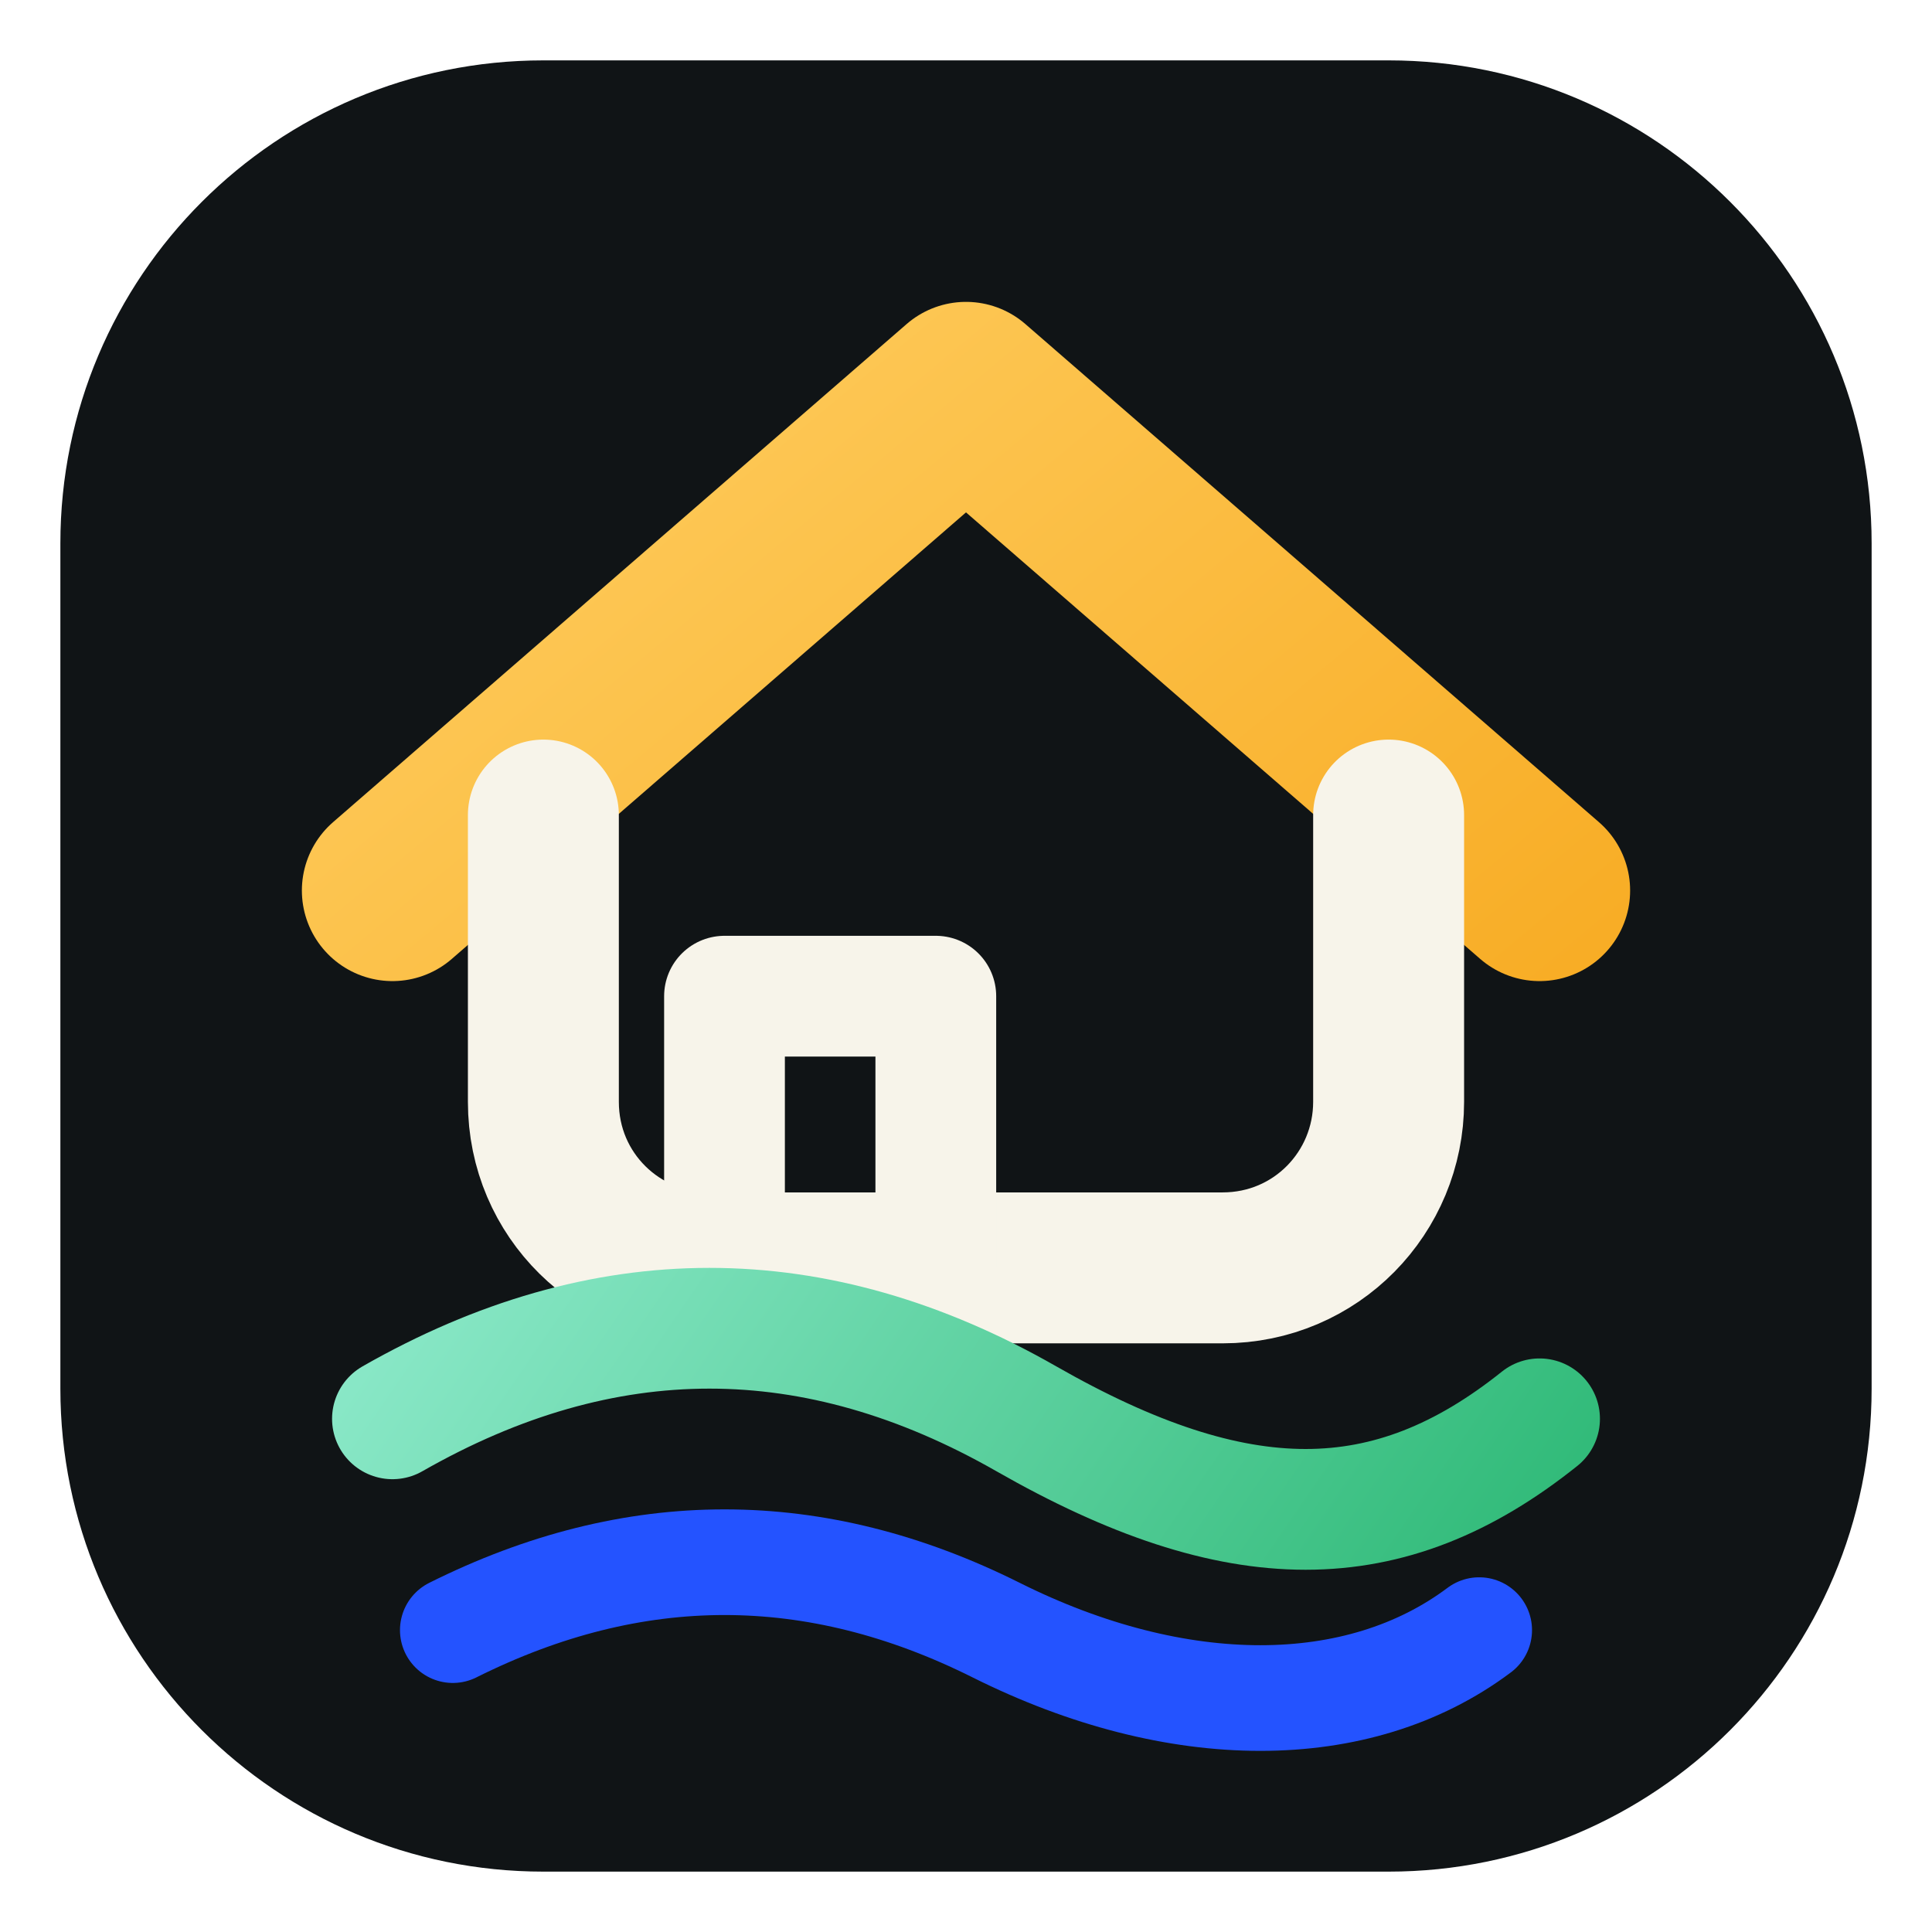
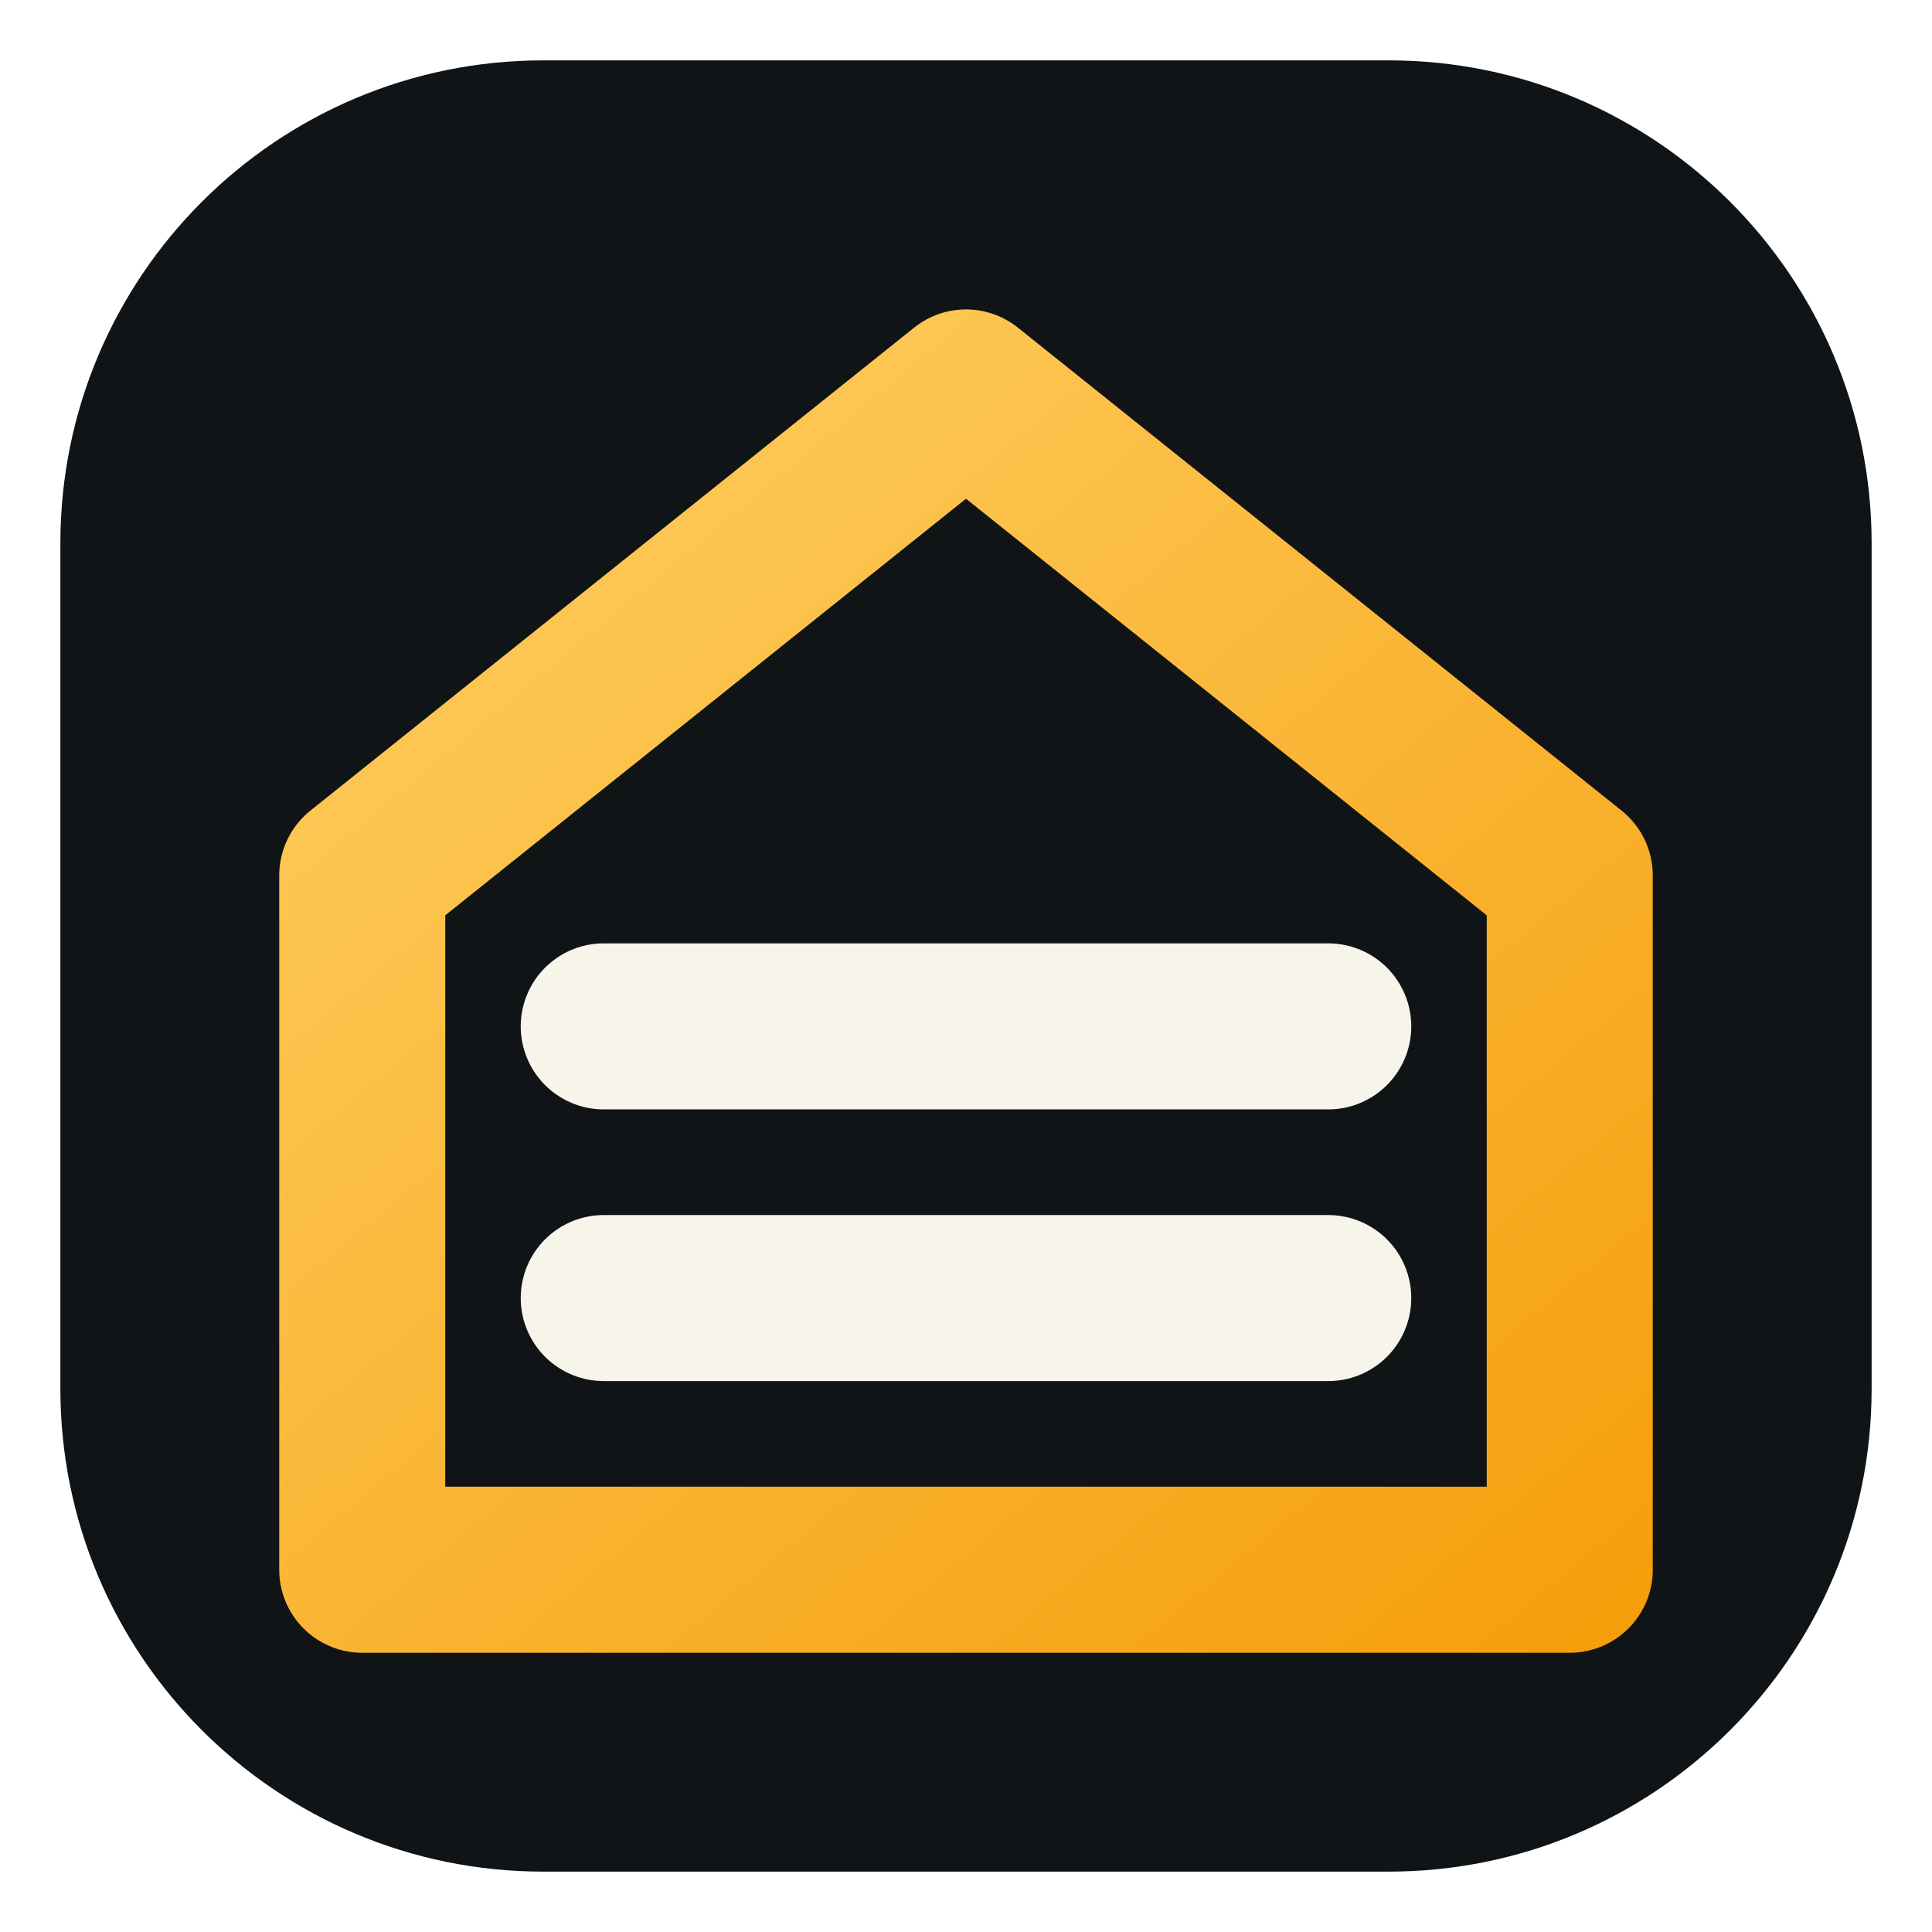
<svg xmlns="http://www.w3.org/2000/svg" viewBox="0 0 64 64" role="img" aria-labelledby="title desc">
  <defs>
    <linearGradient id="sky" x1="12" y1="8" x2="52" y2="56" gradientUnits="userSpaceOnUse">
      <stop stop-color="#FFD166" />
      <stop offset="1" stop-color="#F59E0B" />
    </linearGradient>
-     <linearGradient id="field" x1="16" y1="34" x2="48" y2="56" gradientUnits="userSpaceOnUse">
-       <stop stop-color="#90EBCD" />
-       <stop offset="1" stop-color="#30BA78" />
-     </linearGradient>
  </defs>
  <rect x="2" y="2" width="60" height="60" rx="16" fill="#101416" />
-   <path d="M13 29.5 32 13l19 16.5" fill="none" stroke="url(#sky)" stroke-width="6" stroke-linecap="round" stroke-linejoin="round" />
-   <path d="M18 27v9.5c0 3.1 2.5 5.5 5.5 5.5h17c3.1 0 5.5-2.5 5.5-5.5V27" fill="none" stroke="#F7F4EA" stroke-width="5" stroke-linecap="round" />
-   <path d="M24 42v-9h7v9" fill="none" stroke="#F7F4EA" stroke-width="4" stroke-linejoin="round" />
-   <path d="M13 47c7-4 14-4 21 0s12 4 17 0" fill="none" stroke="url(#field)" stroke-width="4" stroke-linecap="round" />
-   <path d="M15 54c6-3 12-3 18 0s12 3 16 0" fill="none" stroke="#2453FF" stroke-width="3.5" stroke-linecap="round" />
+   <path d="M12 29 32 13l20 16v23H12z" fill="none" stroke="url(#sky)" stroke-width="5.5" stroke-linecap="round" stroke-linejoin="round" />
+   <path d="M20 34h24M20 43h24" fill="none" stroke="#F7F4EA" stroke-width="5.5" stroke-linecap="round" />
</svg>
